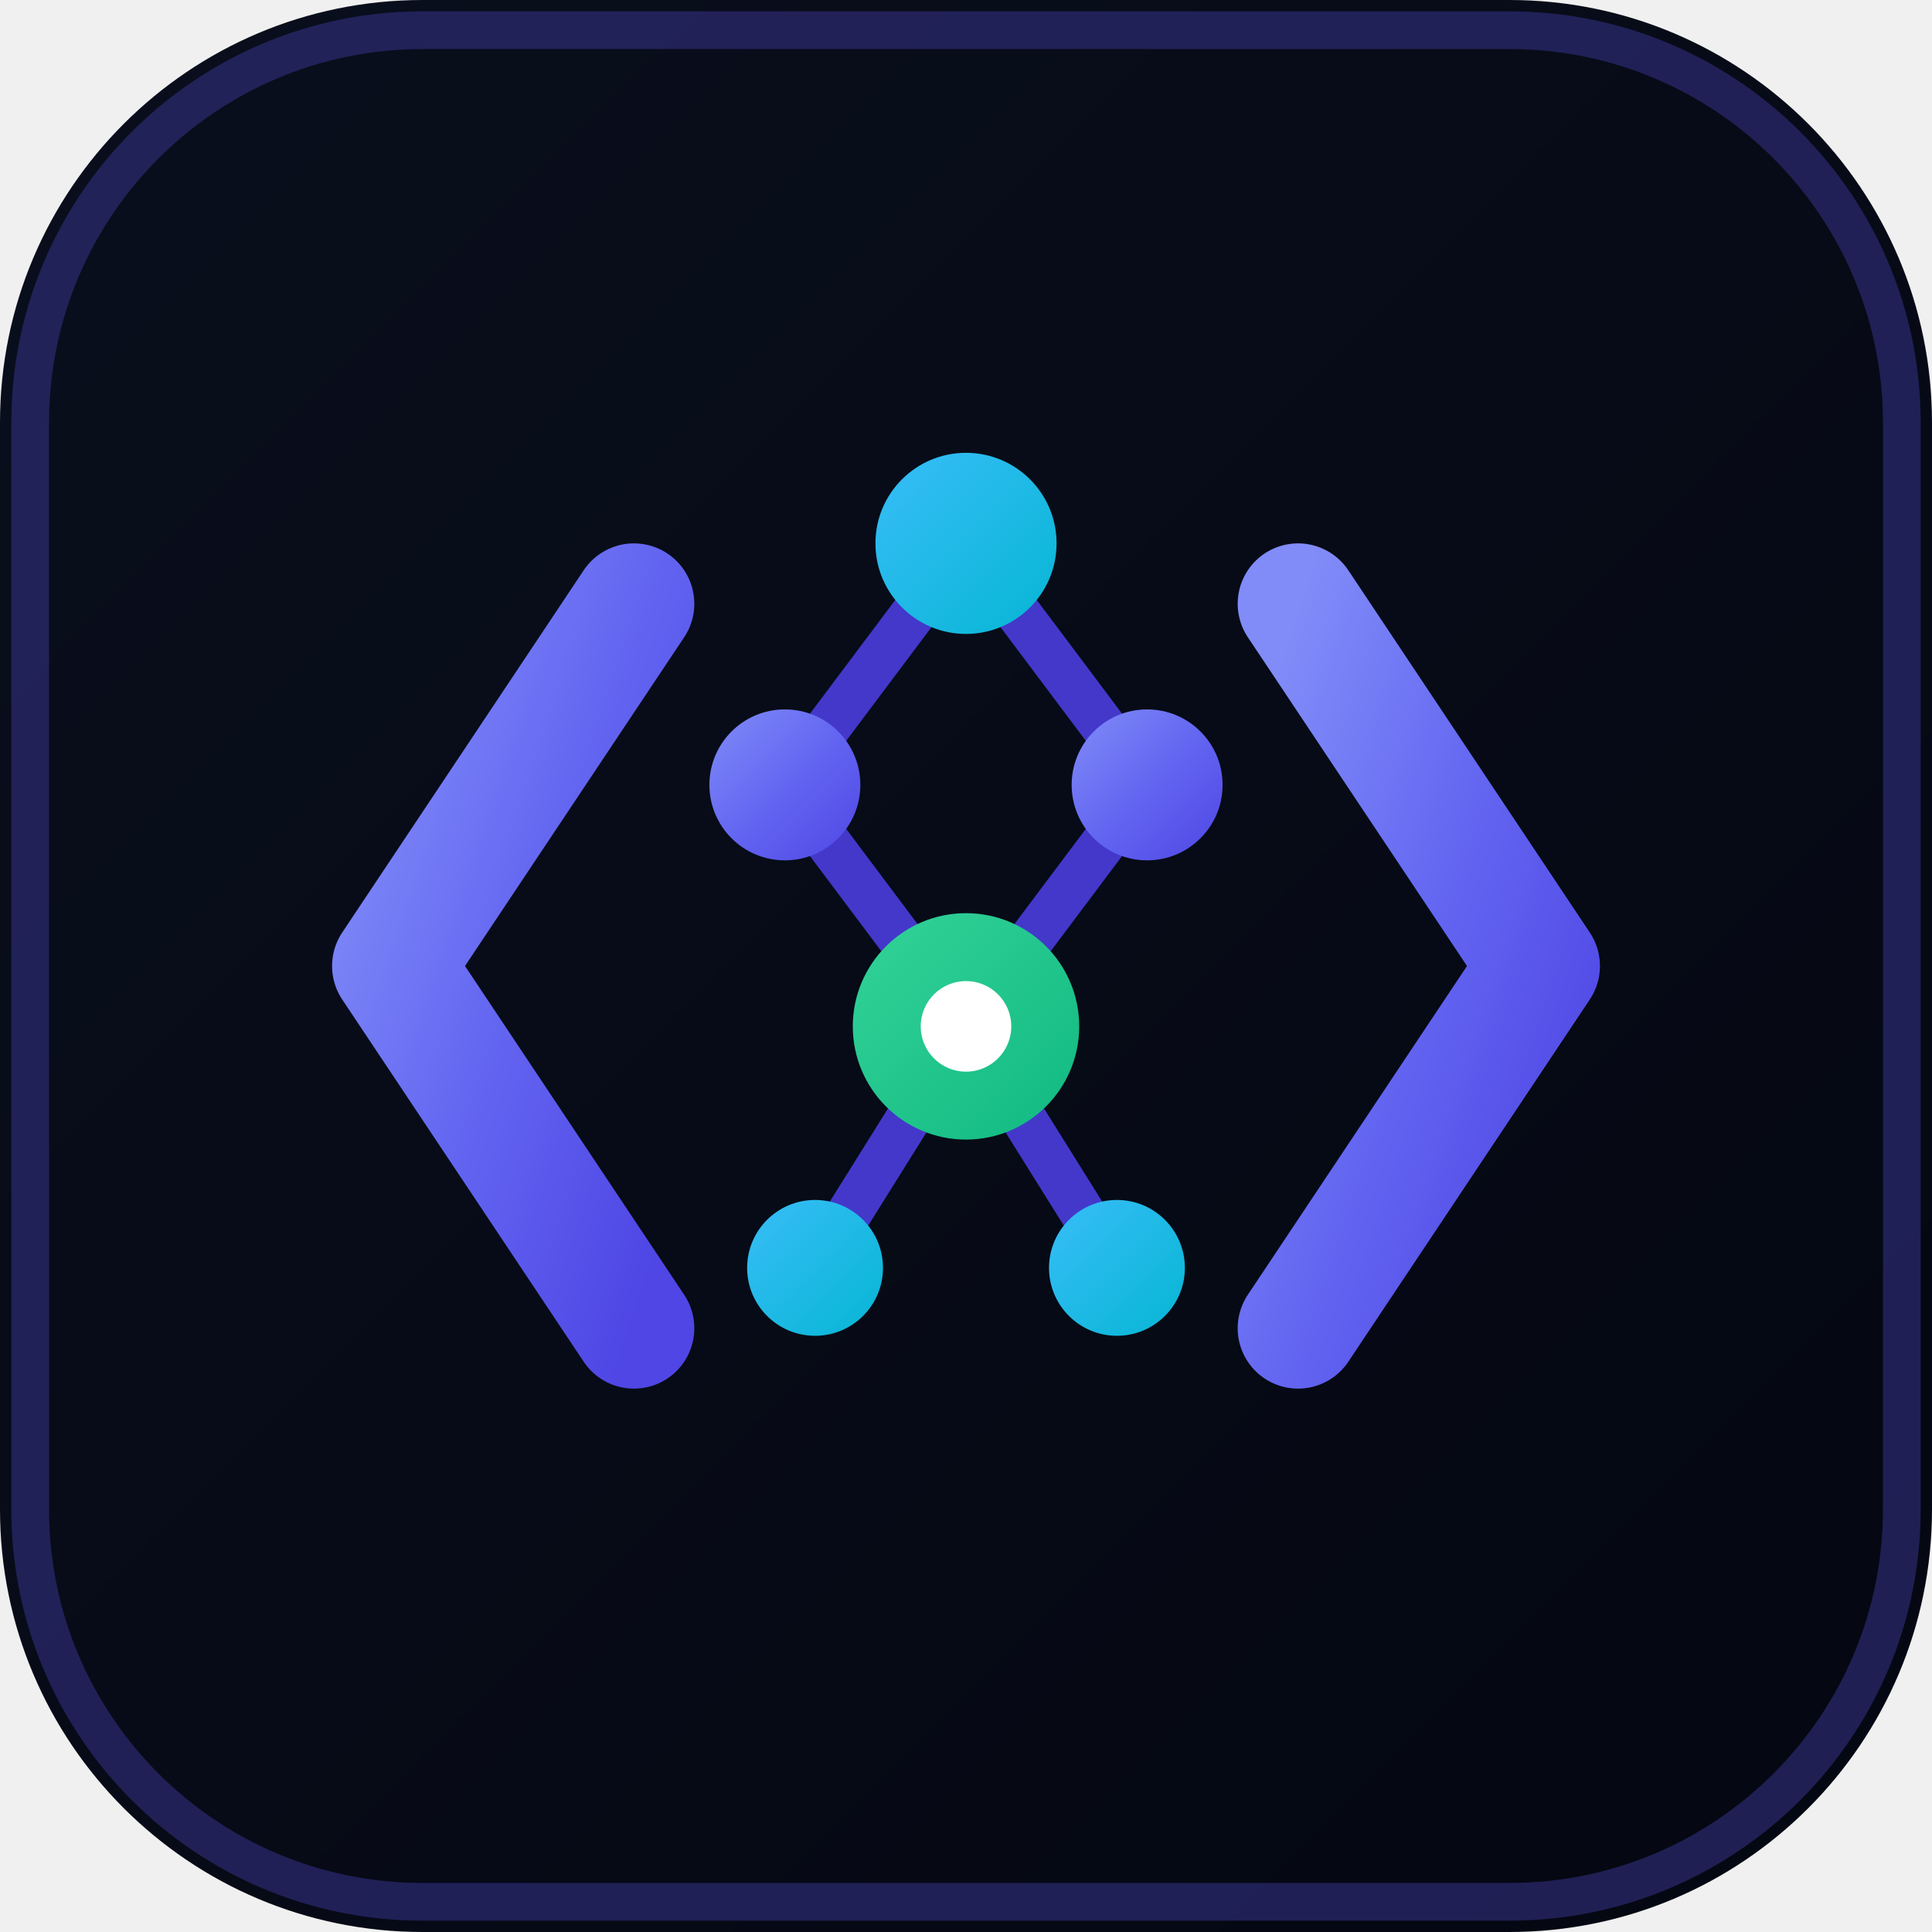
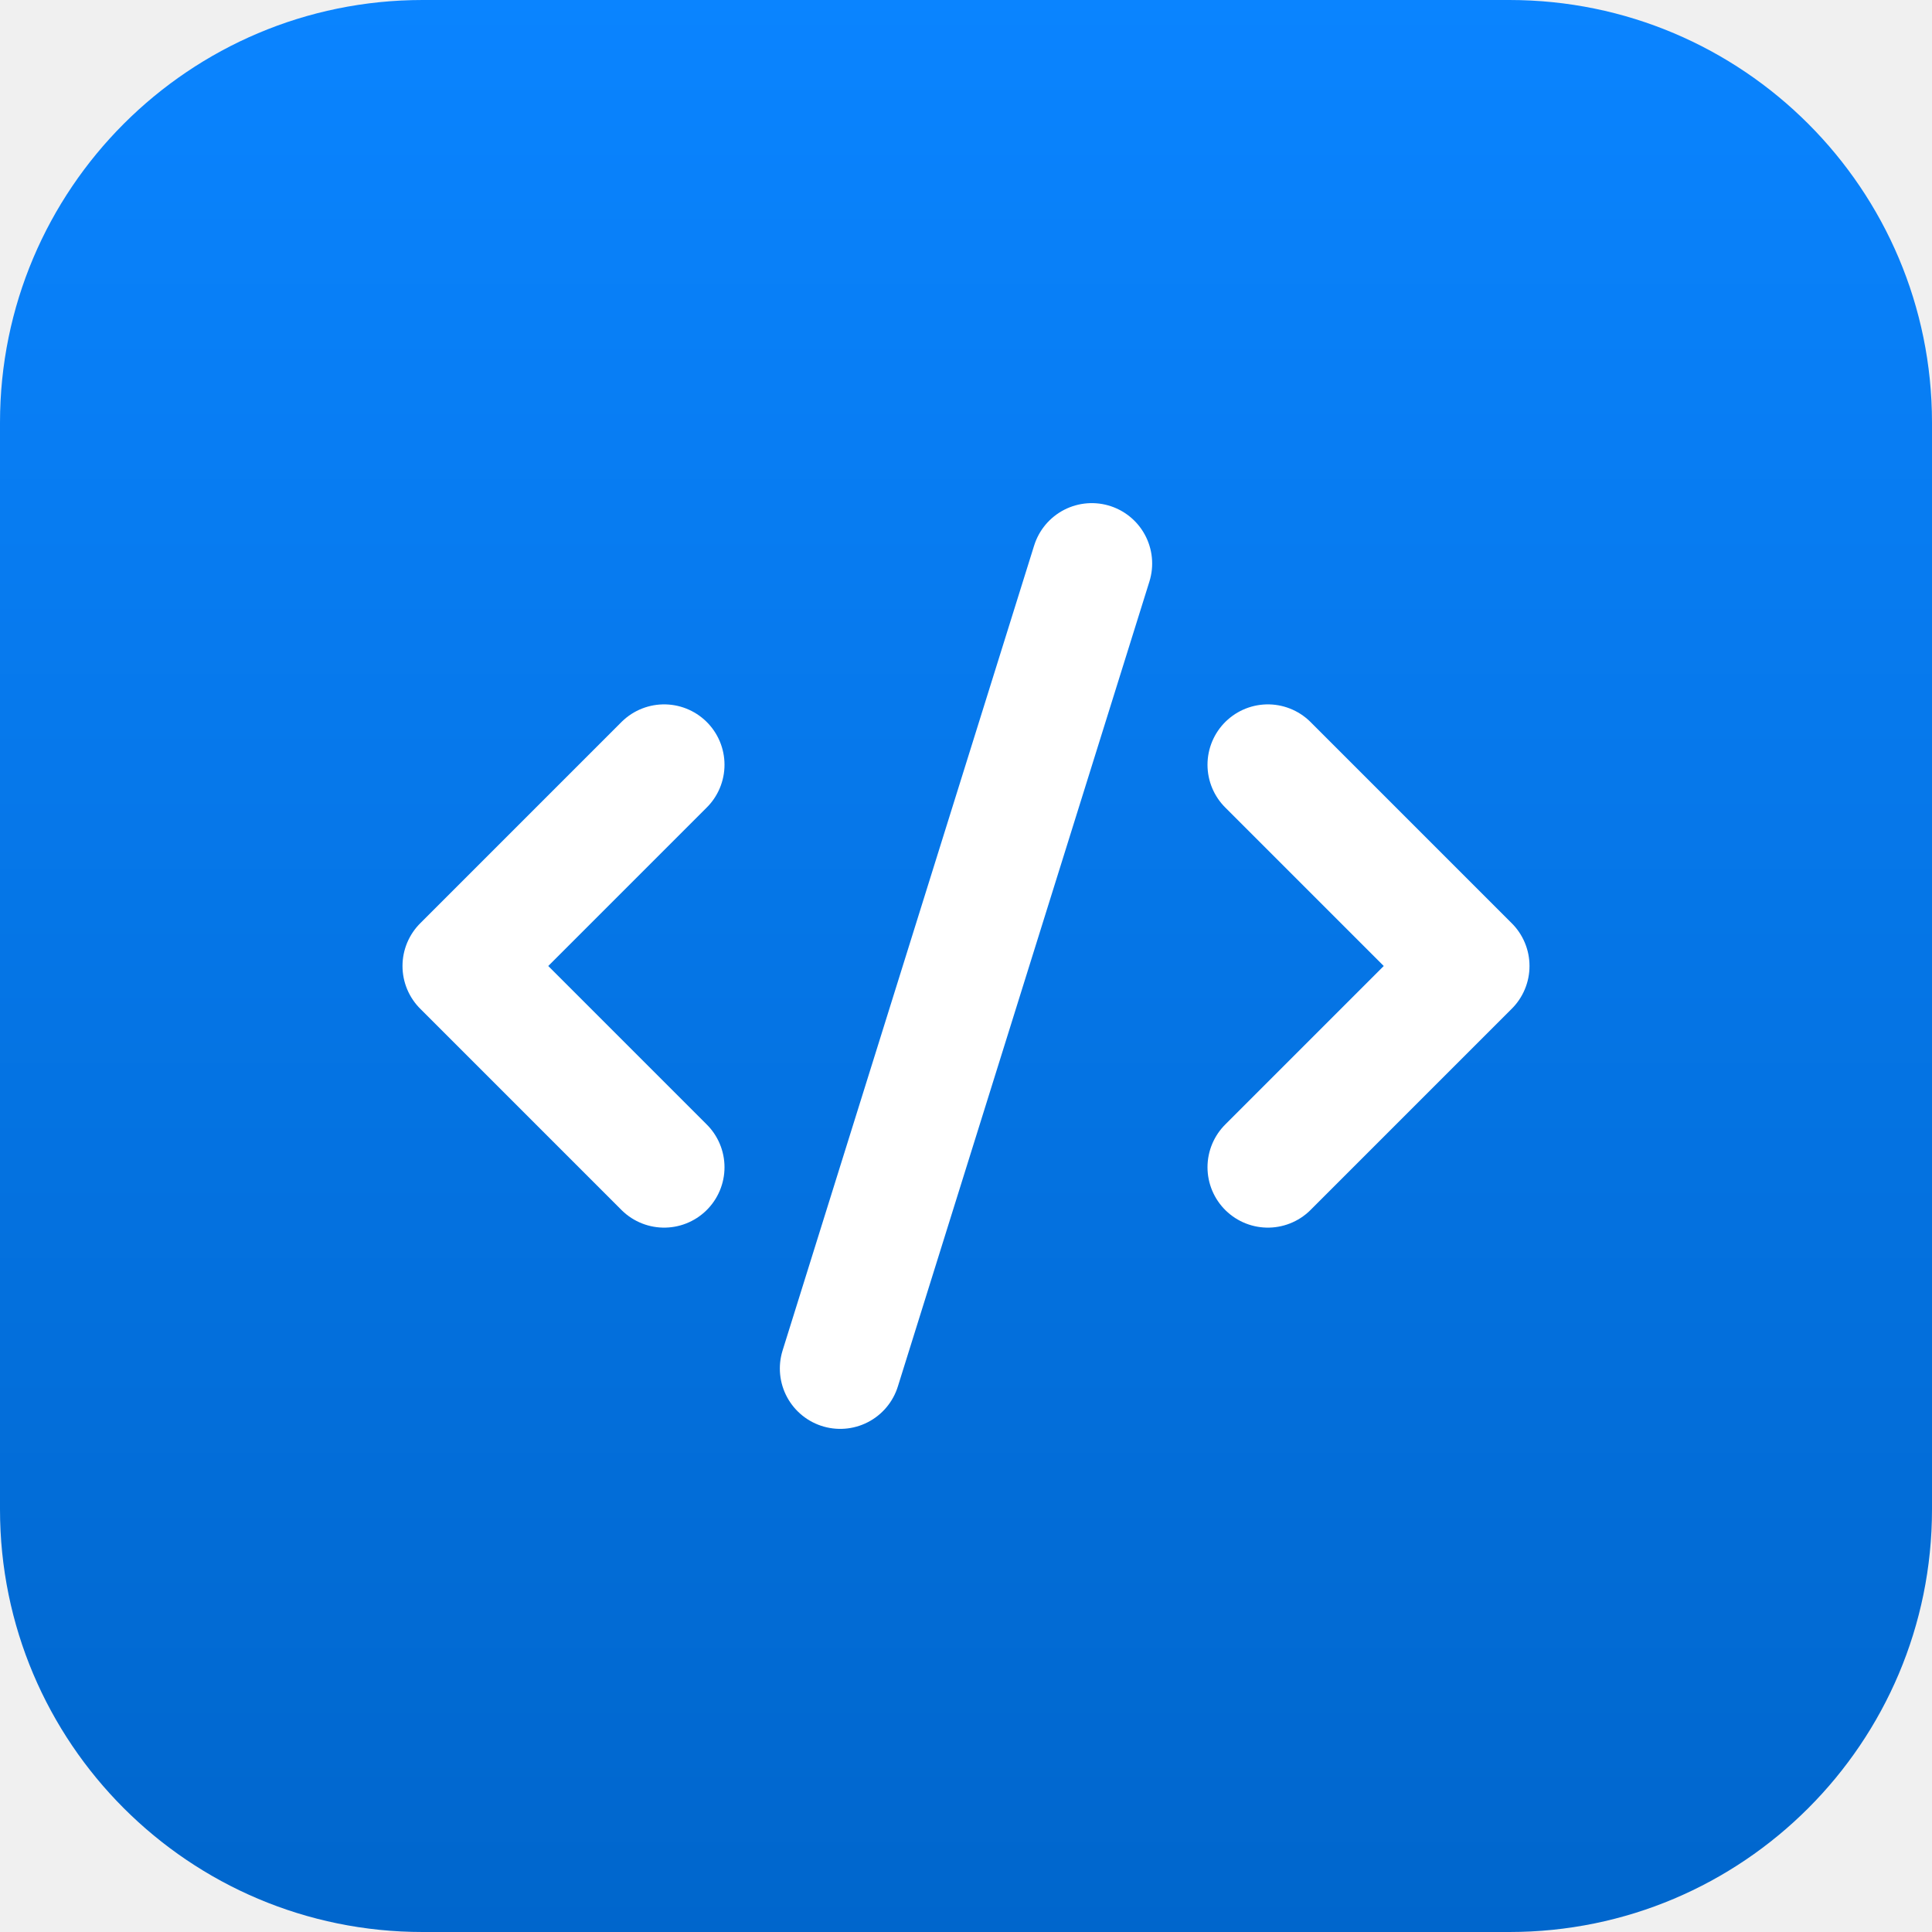
<svg xmlns="http://www.w3.org/2000/svg" viewBox="0 0 128 128" width="100%" height="100%">
  <defs>
-     <linearGradient id="bgGrad" x1="0%" y1="0%" x2="100%" y2="100%">
-       <stop offset="0%" stop-color="#0a0f1d" />
-       <stop offset="100%" stop-color="#040711" />
-     </linearGradient>
-     <linearGradient id="primaryGrad" x1="0%" y1="0%" x2="100%" y2="100%">
-       <stop offset="0%" stop-color="#818cf8" />
-       <stop offset="50%" stop-color="#6366f1" />
-       <stop offset="100%" stop-color="#4f46e5" />
-     </linearGradient>
-     <linearGradient id="cyanGrad" x1="0%" y1="0%" x2="100%" y2="100%">
-       <stop offset="0%" stop-color="#38bdf8" />
-       <stop offset="100%" stop-color="#06b6d4" />
-     </linearGradient>
-     <linearGradient id="emeraldGrad" x1="0%" y1="0%" x2="100%" y2="100%">
-       <stop offset="0%" stop-color="#34d399" />
-       <stop offset="100%" stop-color="#10b981" />
+     <linearGradient id="localmindGrad" x1="0%" y1="0%" x2="0%" y2="100%">
+       <stop offset="0%" stop-color="#0A84FF" />
+       <stop offset="100%" stop-color="#0066CC" />
    </linearGradient>
  </defs>
-   <rect width="128" height="128" rx="28" fill="url(#bgGrad)" />
-   <rect x="2" y="2" width="124" height="124" rx="26" fill="none" stroke="#312e81" stroke-width="2.5" opacity="0.6" />
-   <path d="M42 40 L26 64 L42 88" fill="none" stroke="url(#primaryGrad)" stroke-width="8" stroke-linecap="round" stroke-linejoin="round" />
-   <path d="M86 40 L102 64 L86 88" fill="none" stroke="url(#primaryGrad)" stroke-width="8" stroke-linecap="round" stroke-linejoin="round" />
-   <line x1="64" y1="36" x2="52" y2="52" stroke="#4338ca" stroke-width="3" stroke-linecap="round" />
-   <line x1="64" y1="36" x2="76" y2="52" stroke="#4338ca" stroke-width="3" stroke-linecap="round" />
-   <line x1="52" y1="52" x2="64" y2="68" stroke="#4338ca" stroke-width="3" stroke-linecap="round" />
-   <line x1="76" y1="52" x2="64" y2="68" stroke="#4338ca" stroke-width="3" stroke-linecap="round" />
-   <line x1="64" y1="68" x2="54" y2="84" stroke="#4338ca" stroke-width="3" stroke-linecap="round" />
-   <line x1="64" y1="68" x2="74" y2="84" stroke="#4338ca" stroke-width="3" stroke-linecap="round" />
-   <circle cx="64" cy="36" r="6" fill="url(#cyanGrad)" />
-   <circle cx="52" cy="52" r="5" fill="url(#primaryGrad)" />
-   <circle cx="76" cy="52" r="5" fill="url(#primaryGrad)" />
-   <circle cx="64" cy="68" r="7.5" fill="url(#emeraldGrad)" />
-   <circle cx="54" cy="84" r="4.5" fill="url(#cyanGrad)" />
-   <circle cx="74" cy="84" r="4.5" fill="url(#cyanGrad)" />
-   <circle cx="64" cy="68" r="3" fill="#ffffff" />
+   <rect width="128" height="128" rx="28" fill="url(#localmindGrad)" />
+   <g transform="translate(24, 24) scale(3.333333)" fill="none" stroke="#FFFFFF" stroke-width="2.4" stroke-linecap="round" stroke-linejoin="round">
+     <path d="m18 16 4-4-4-4" />
+     <path d="m6 8-4 4 4 4" />
+     <path d="m14.5 4-5 16" />
+   </g>
</svg>
